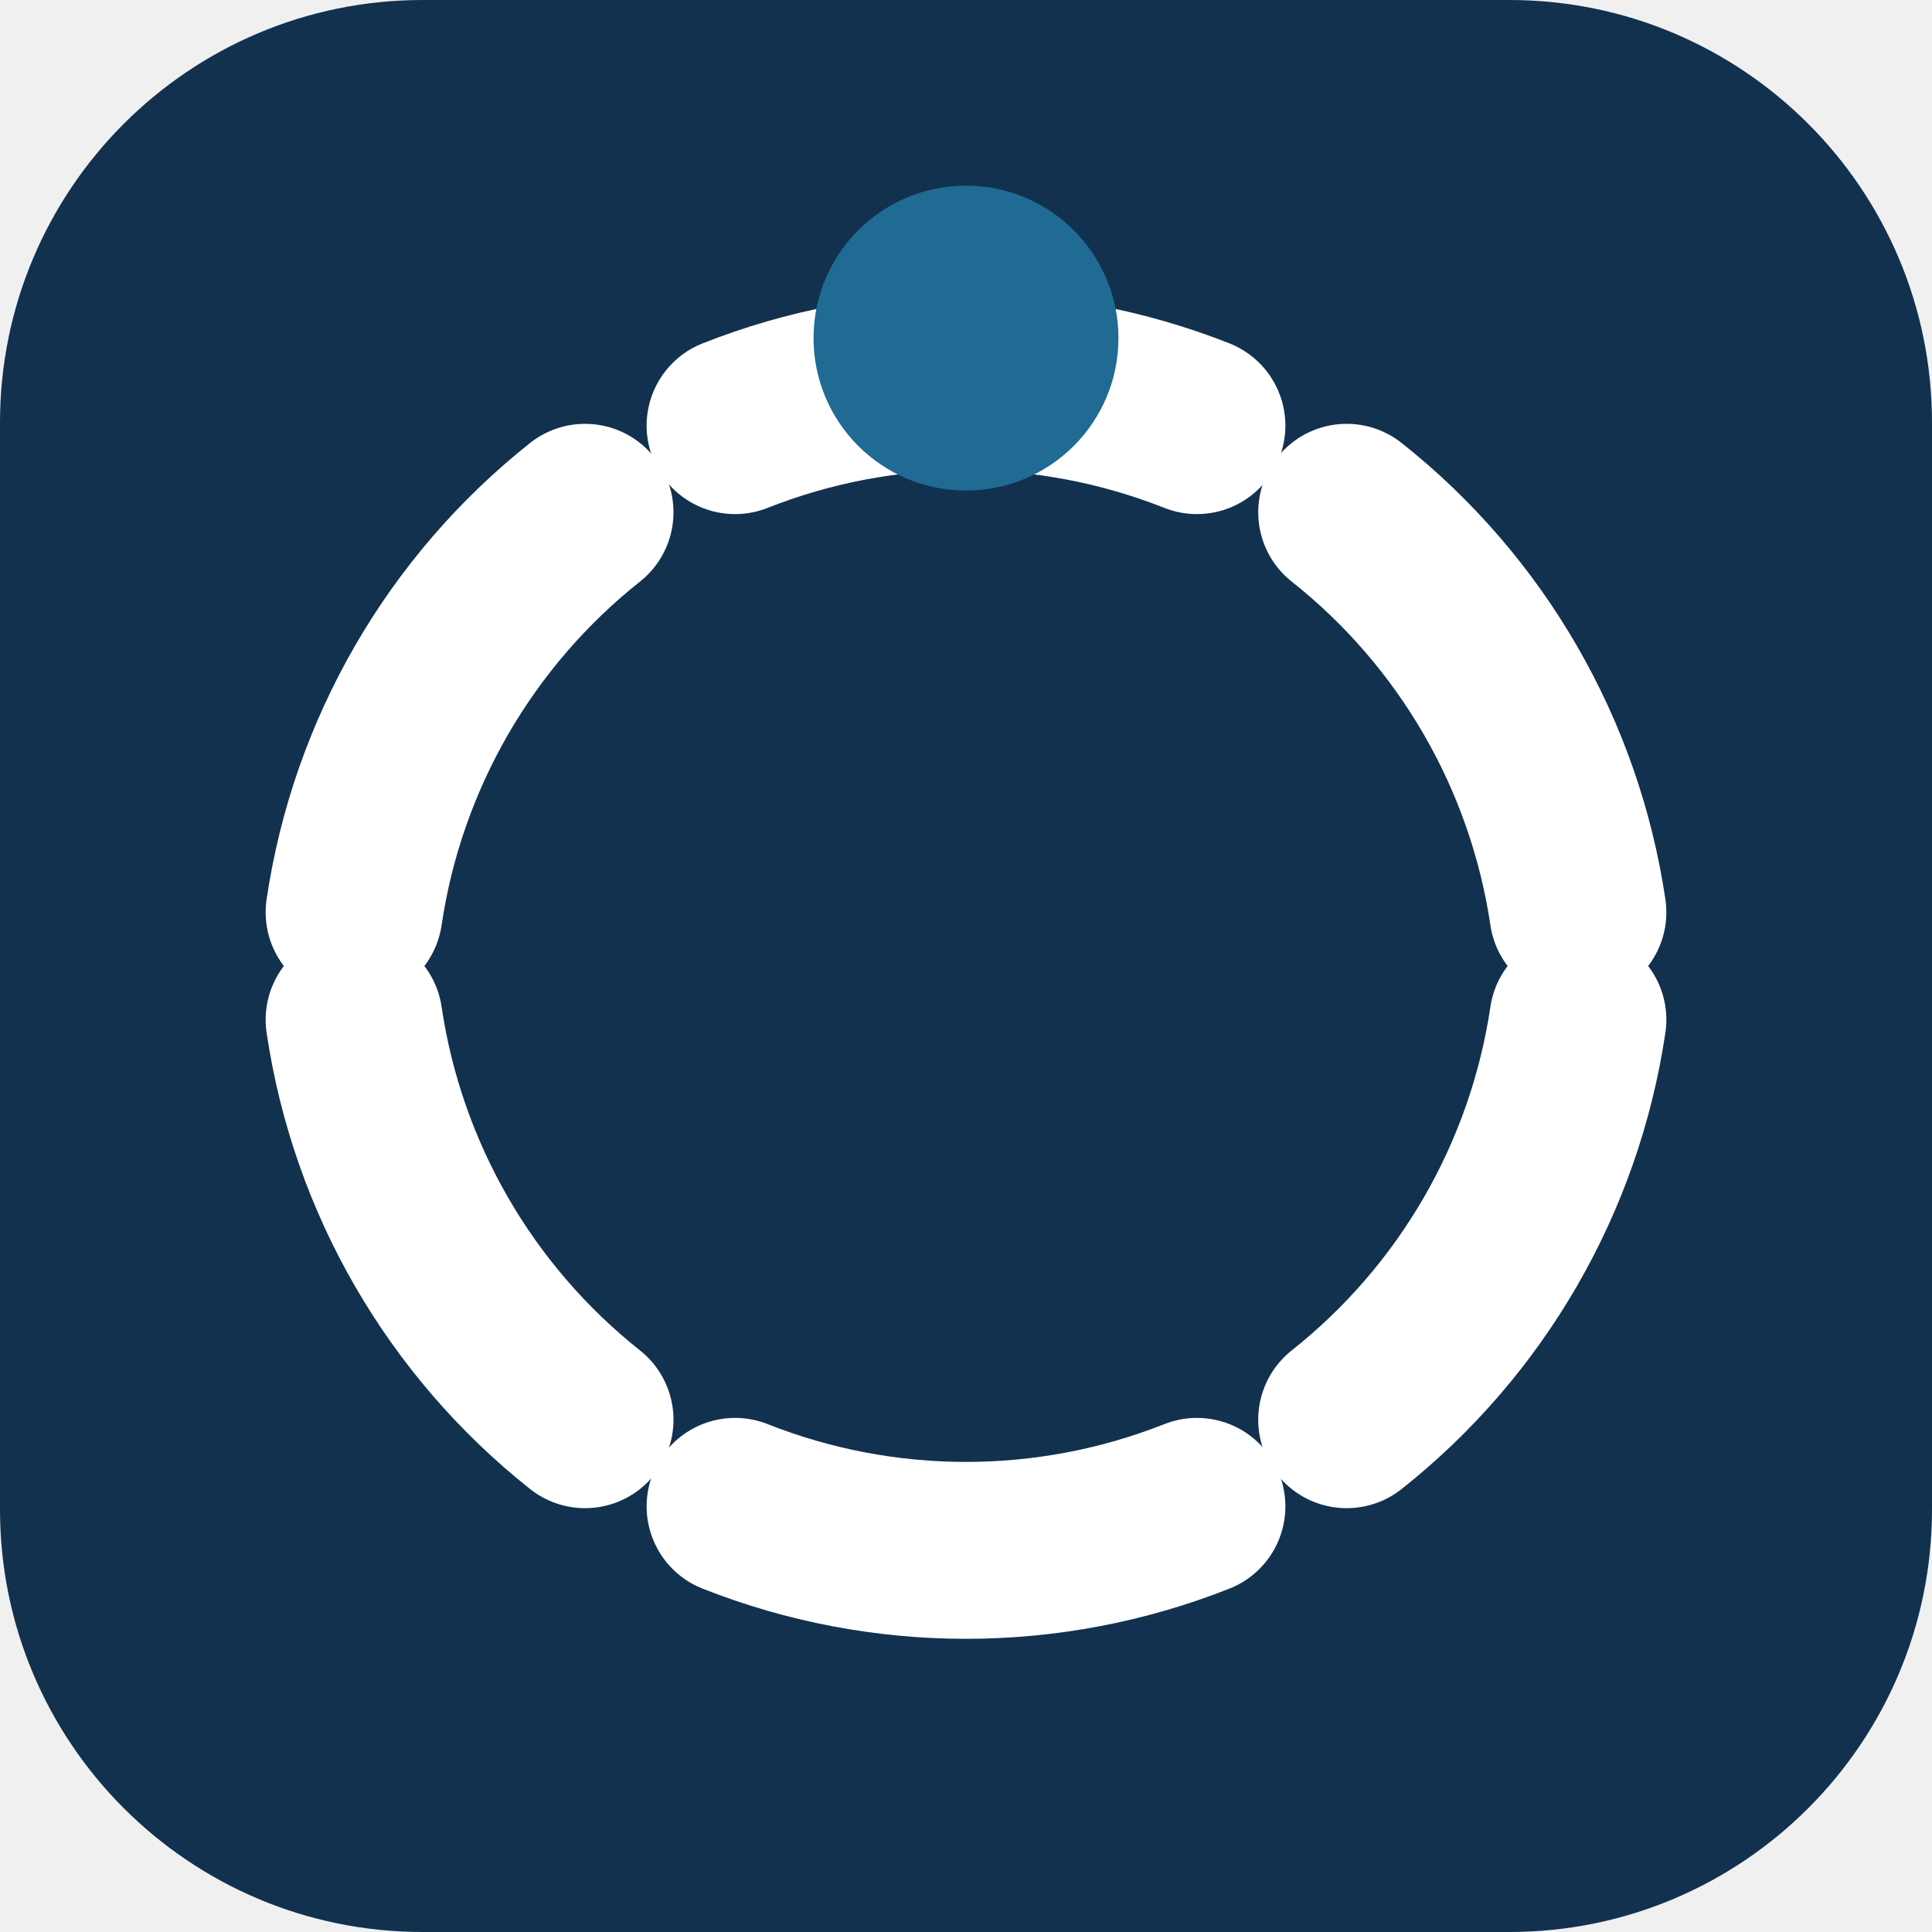
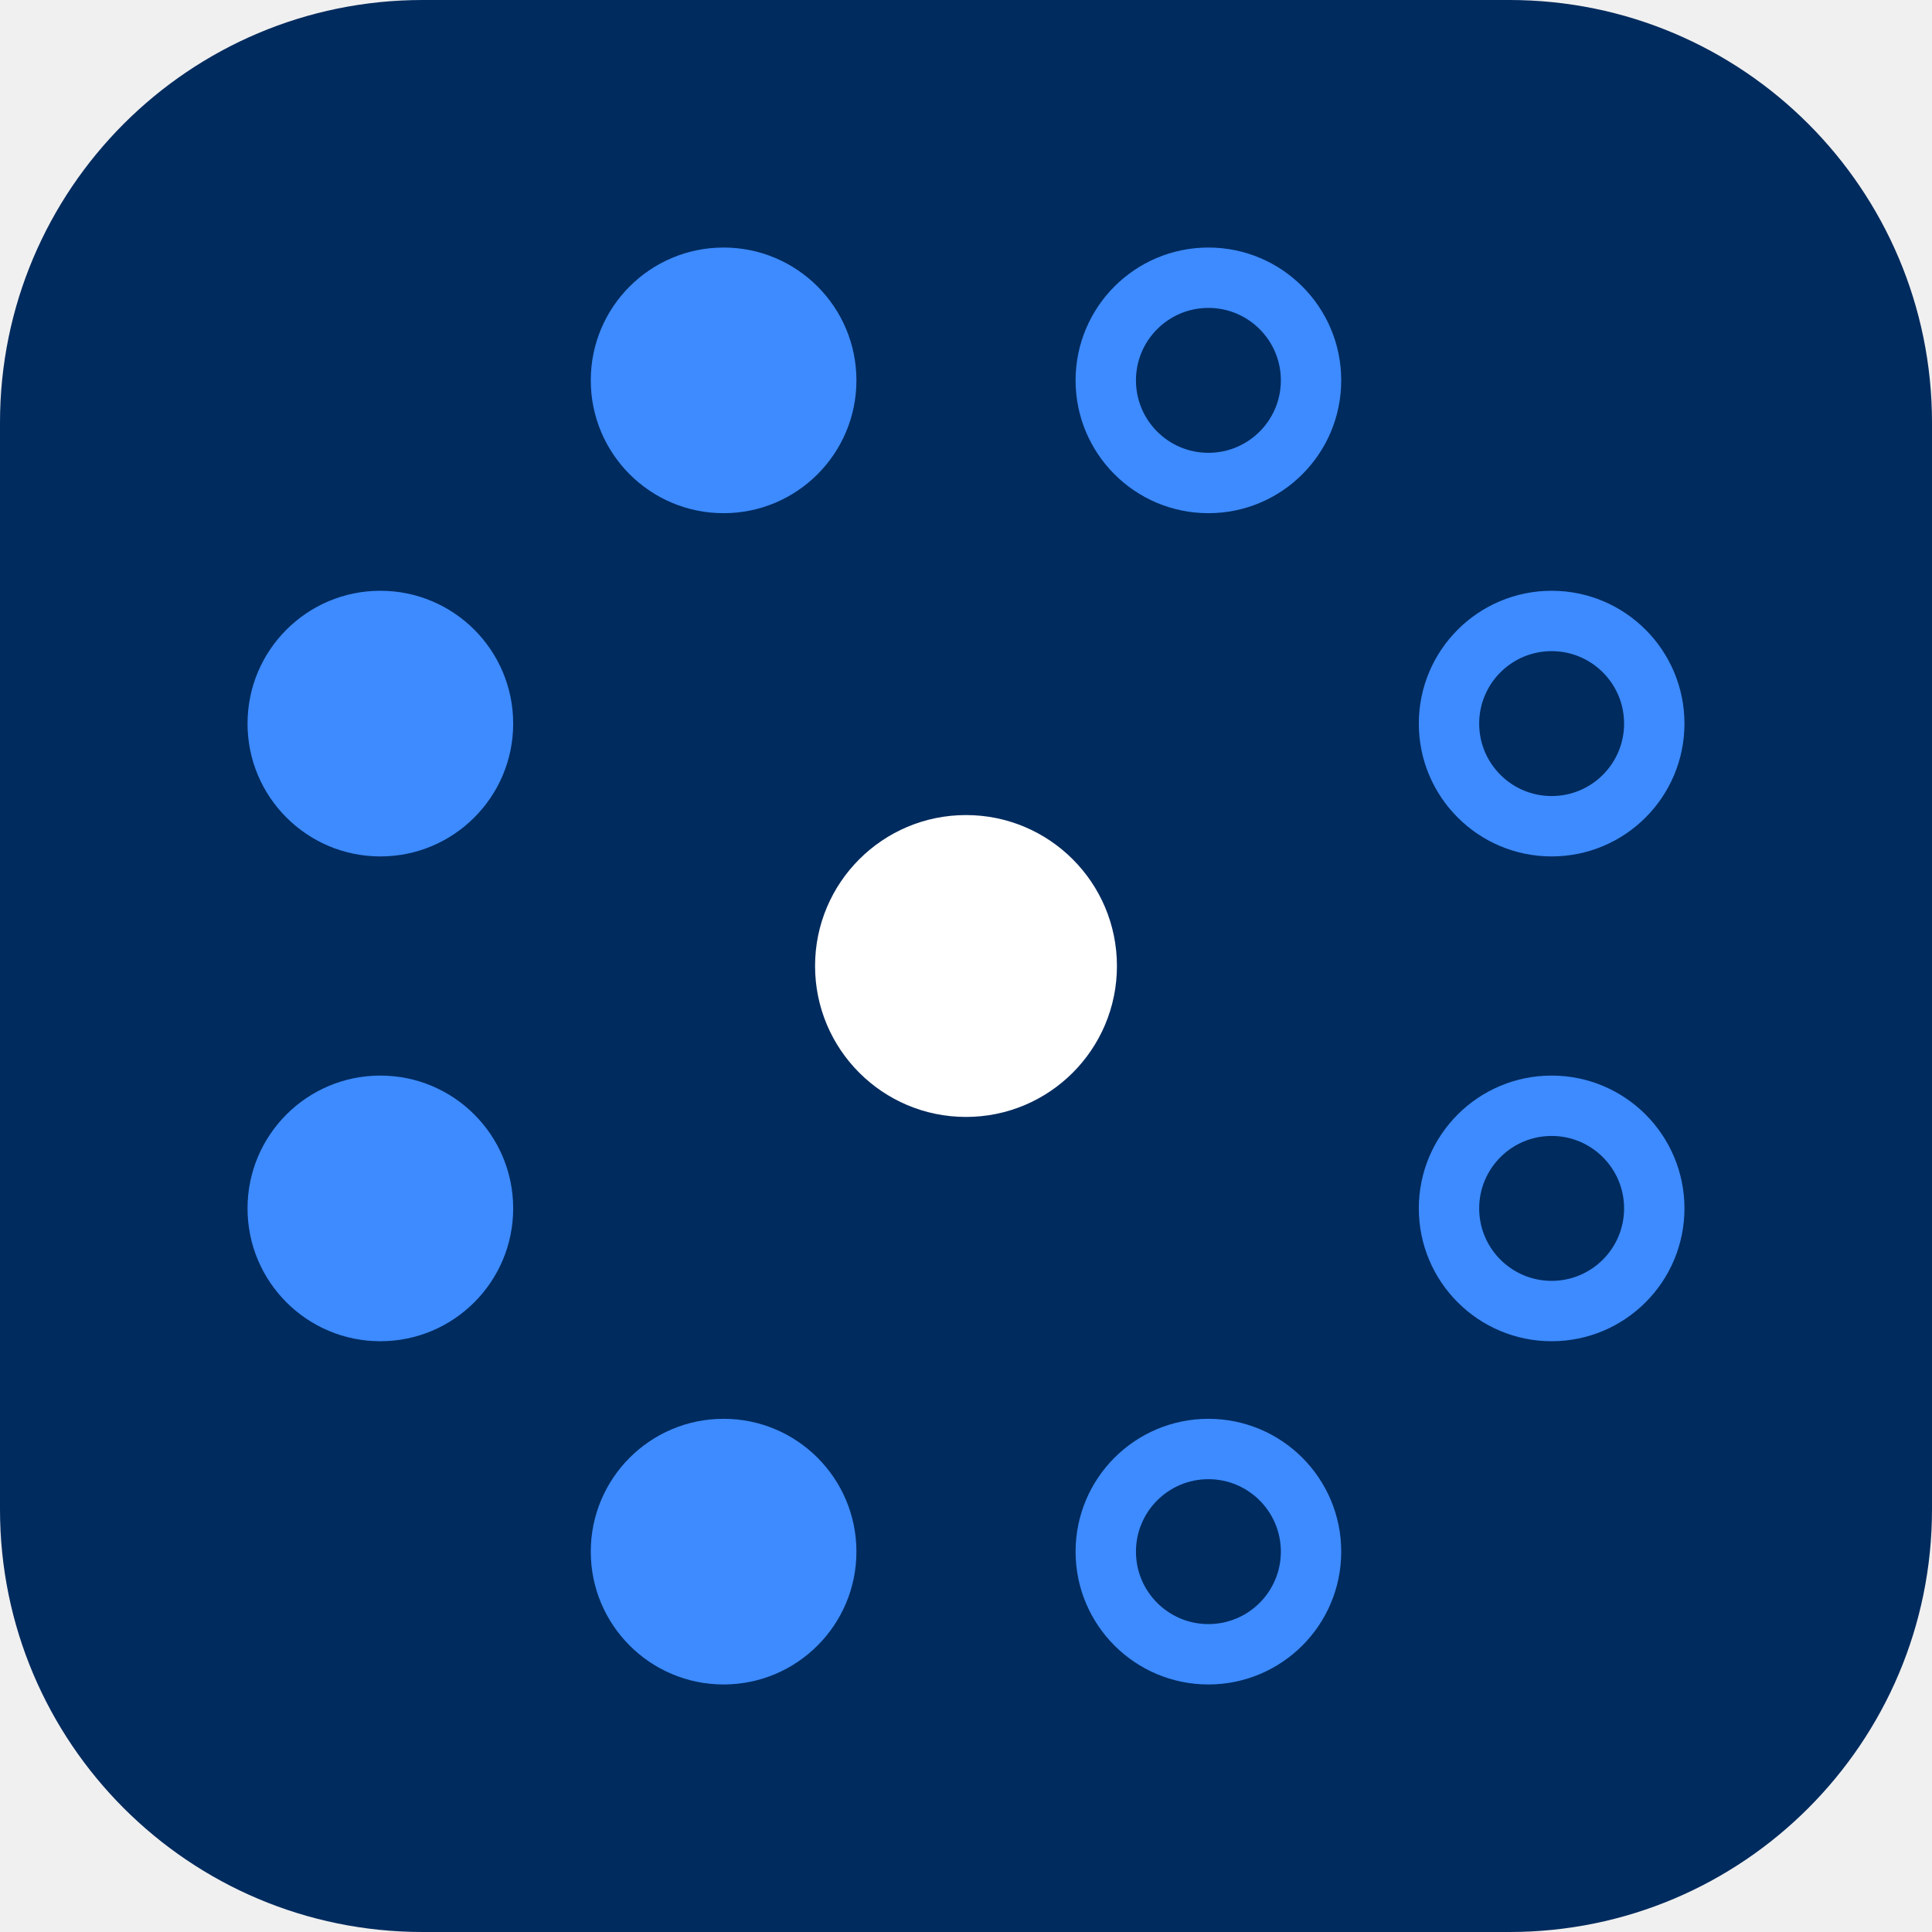
<svg xmlns="http://www.w3.org/2000/svg" viewBox="0 0 64 64" width="64" height="64">
-   <rect width="64" height="64" rx="14" fill="#12314F" />
-   <g fill="none" stroke="#FFFFFF" stroke-width="5.86" stroke-linecap="round">
-     <path d="M 24.35 14.10 A 20.8 20.8 0 0 1 39.65 14.10" />
-     <path d="M 44.61 16.97 A 20.8 20.8 0 0 1 52.27 30.22" />
-     <path d="M 52.27 33.78 A 20.8 20.8 0 0 1 44.61 47.03" />
-     <path d="M 39.65 49.90 A 20.8 20.8 0 0 1 24.35 49.90" />
-     <path d="M 19.38 47.03 A 20.8 20.8 0 0 1 11.73 33.78" />
-     <path d="M 11.73 30.22 A 20.8 20.8 0 0 1 19.38 16.97" />
-   </g>
-   <circle cx="32" cy="11.2" r="5.05" fill="#1F6B94" />
+   <rect width="64" height="64" rx="14" fill="#002B5E" />
+   <circle cx="32" cy="32" r="5" fill="#FFFFFF" />
+   <circle cx="23.97" cy="12.60" r="4.4" fill="#3D8BFF" />
+   <circle cx="12.60" cy="23.97" r="4.4" fill="#3D8BFF" />
+   <circle cx="12.60" cy="40.03" r="4.4" fill="#3D8BFF" />
+   <circle cx="23.97" cy="51.40" r="4.4" fill="#3D8BFF" />
+   <circle cx="40.03" cy="12.60" r="3.4" fill="none" stroke="#3D8BFF" stroke-width="2" />
+   <circle cx="51.40" cy="23.97" r="3.4" fill="none" stroke="#3D8BFF" stroke-width="2" />
+   <circle cx="51.40" cy="40.03" r="3.4" fill="none" stroke="#3D8BFF" stroke-width="2" />
+   <circle cx="40.03" cy="51.40" r="3.4" fill="none" stroke="#3D8BFF" stroke-width="2" />
</svg>
